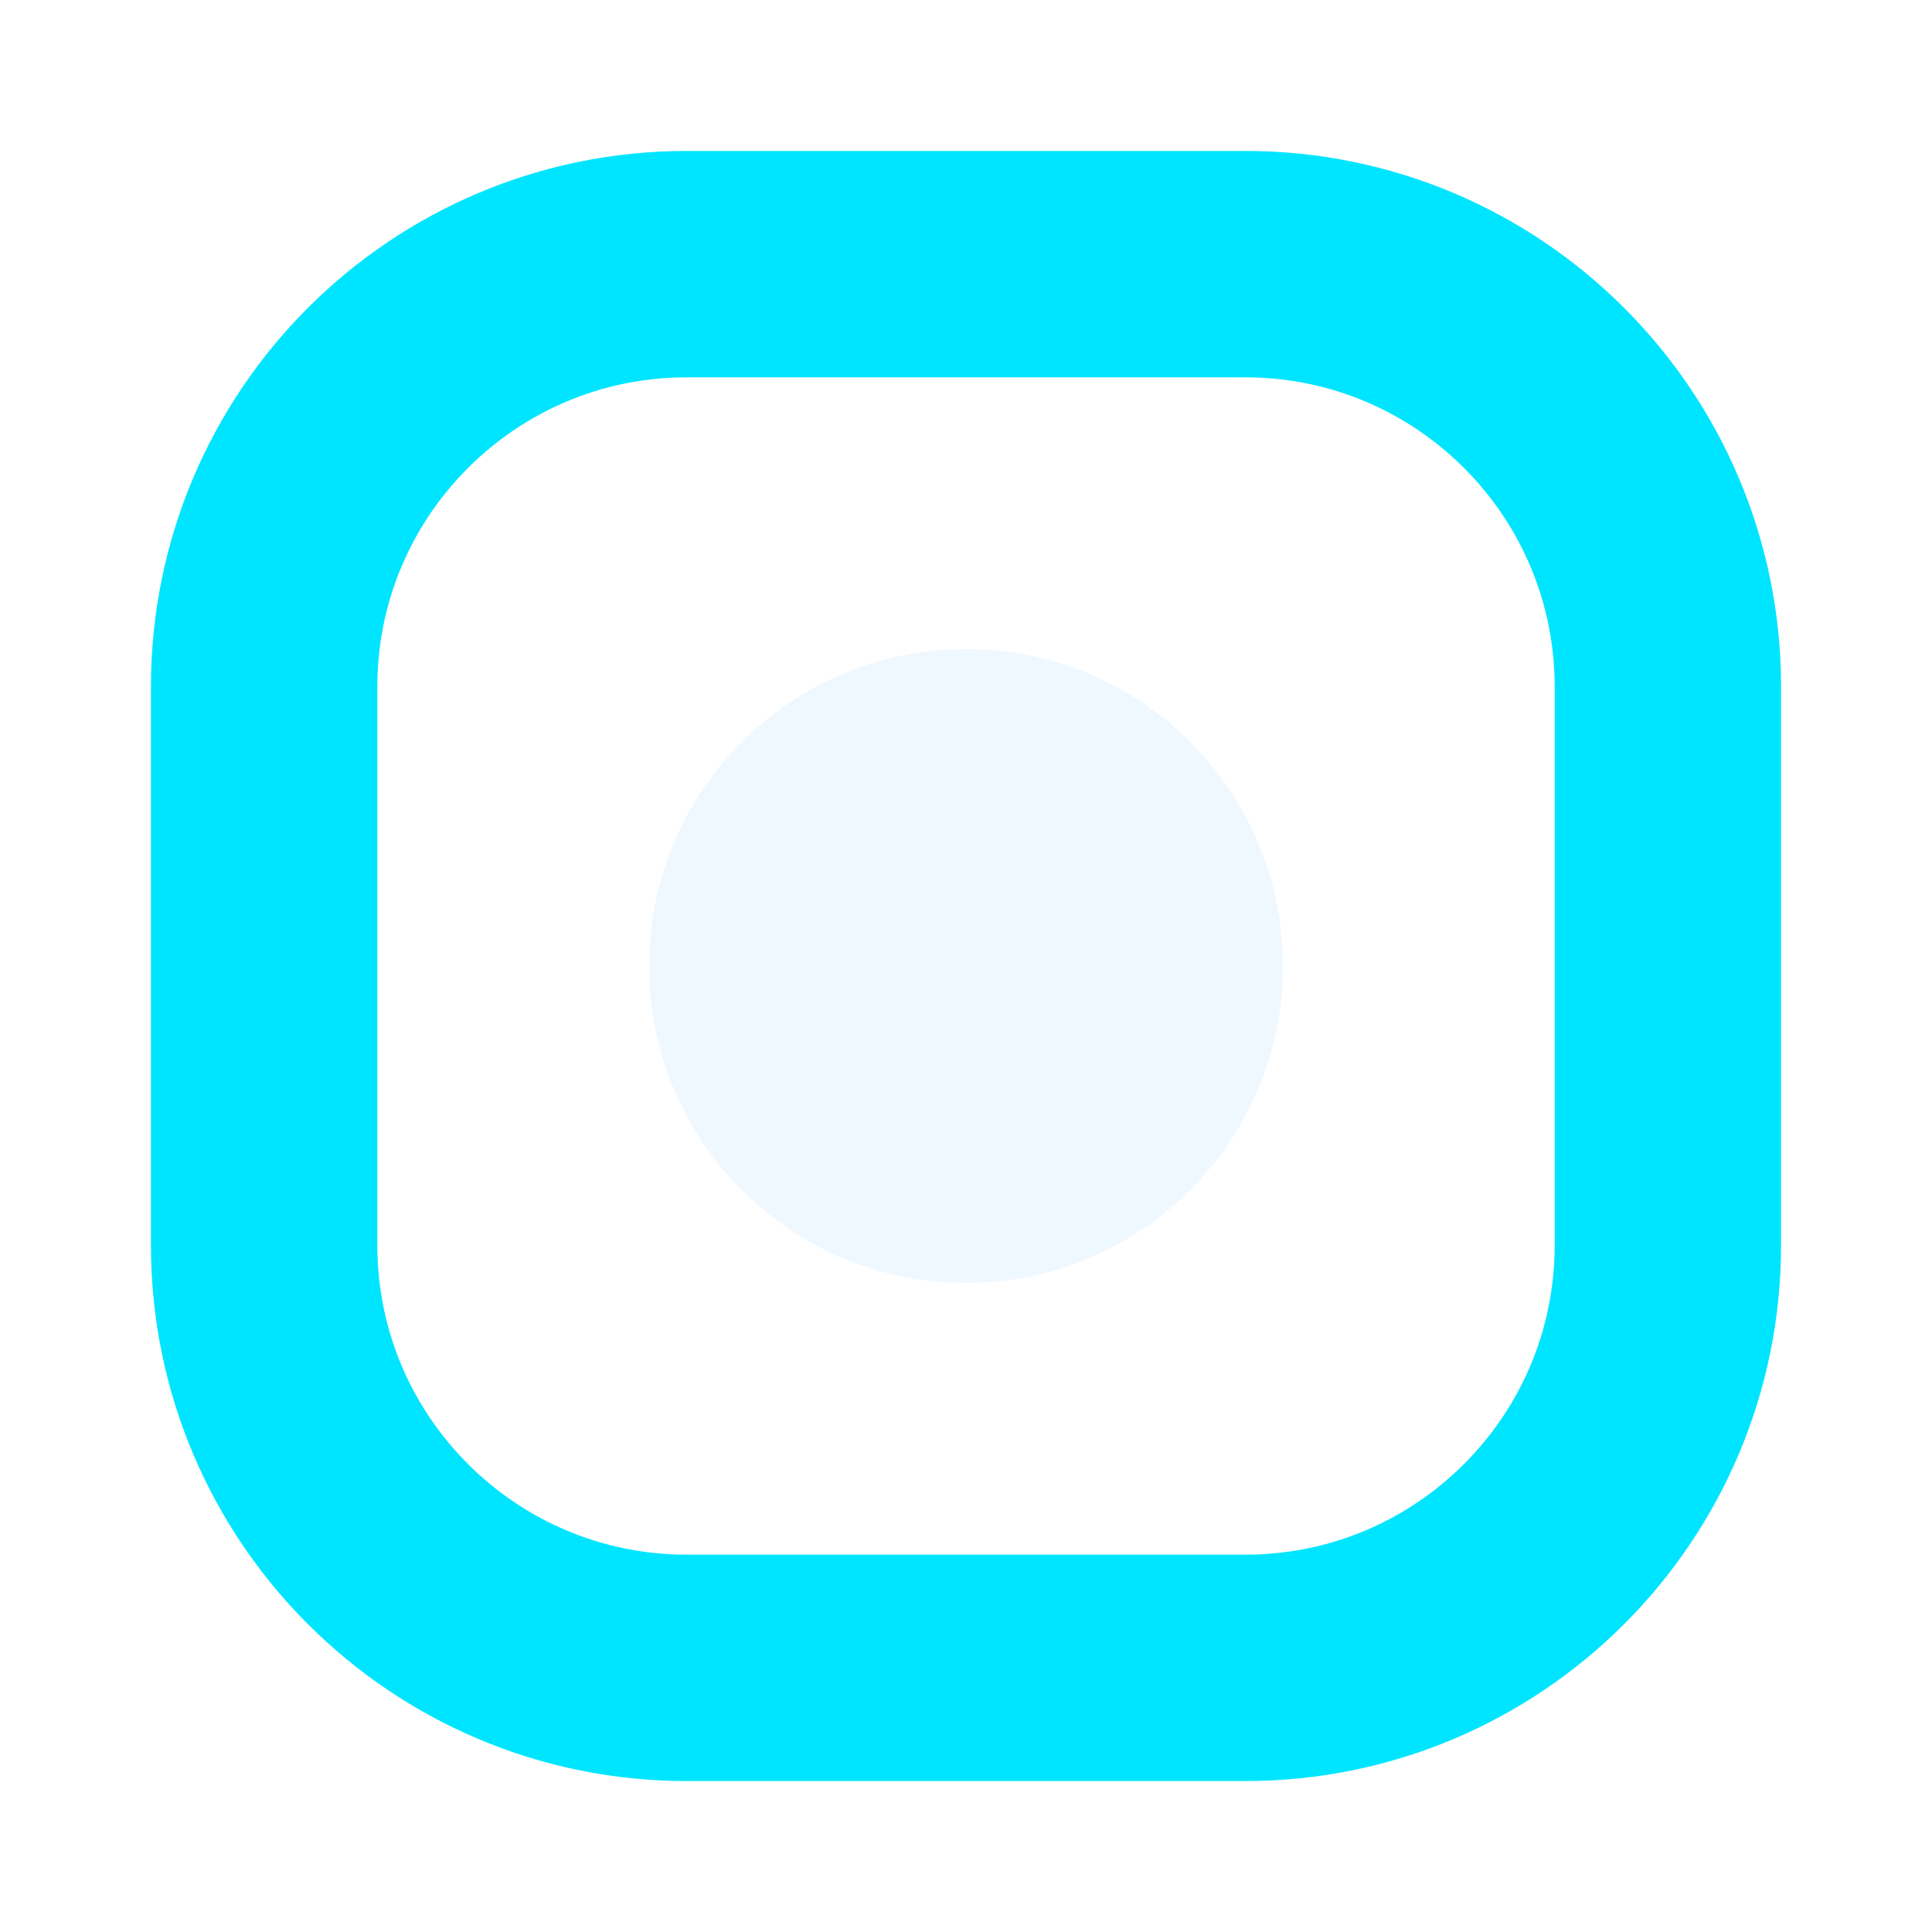
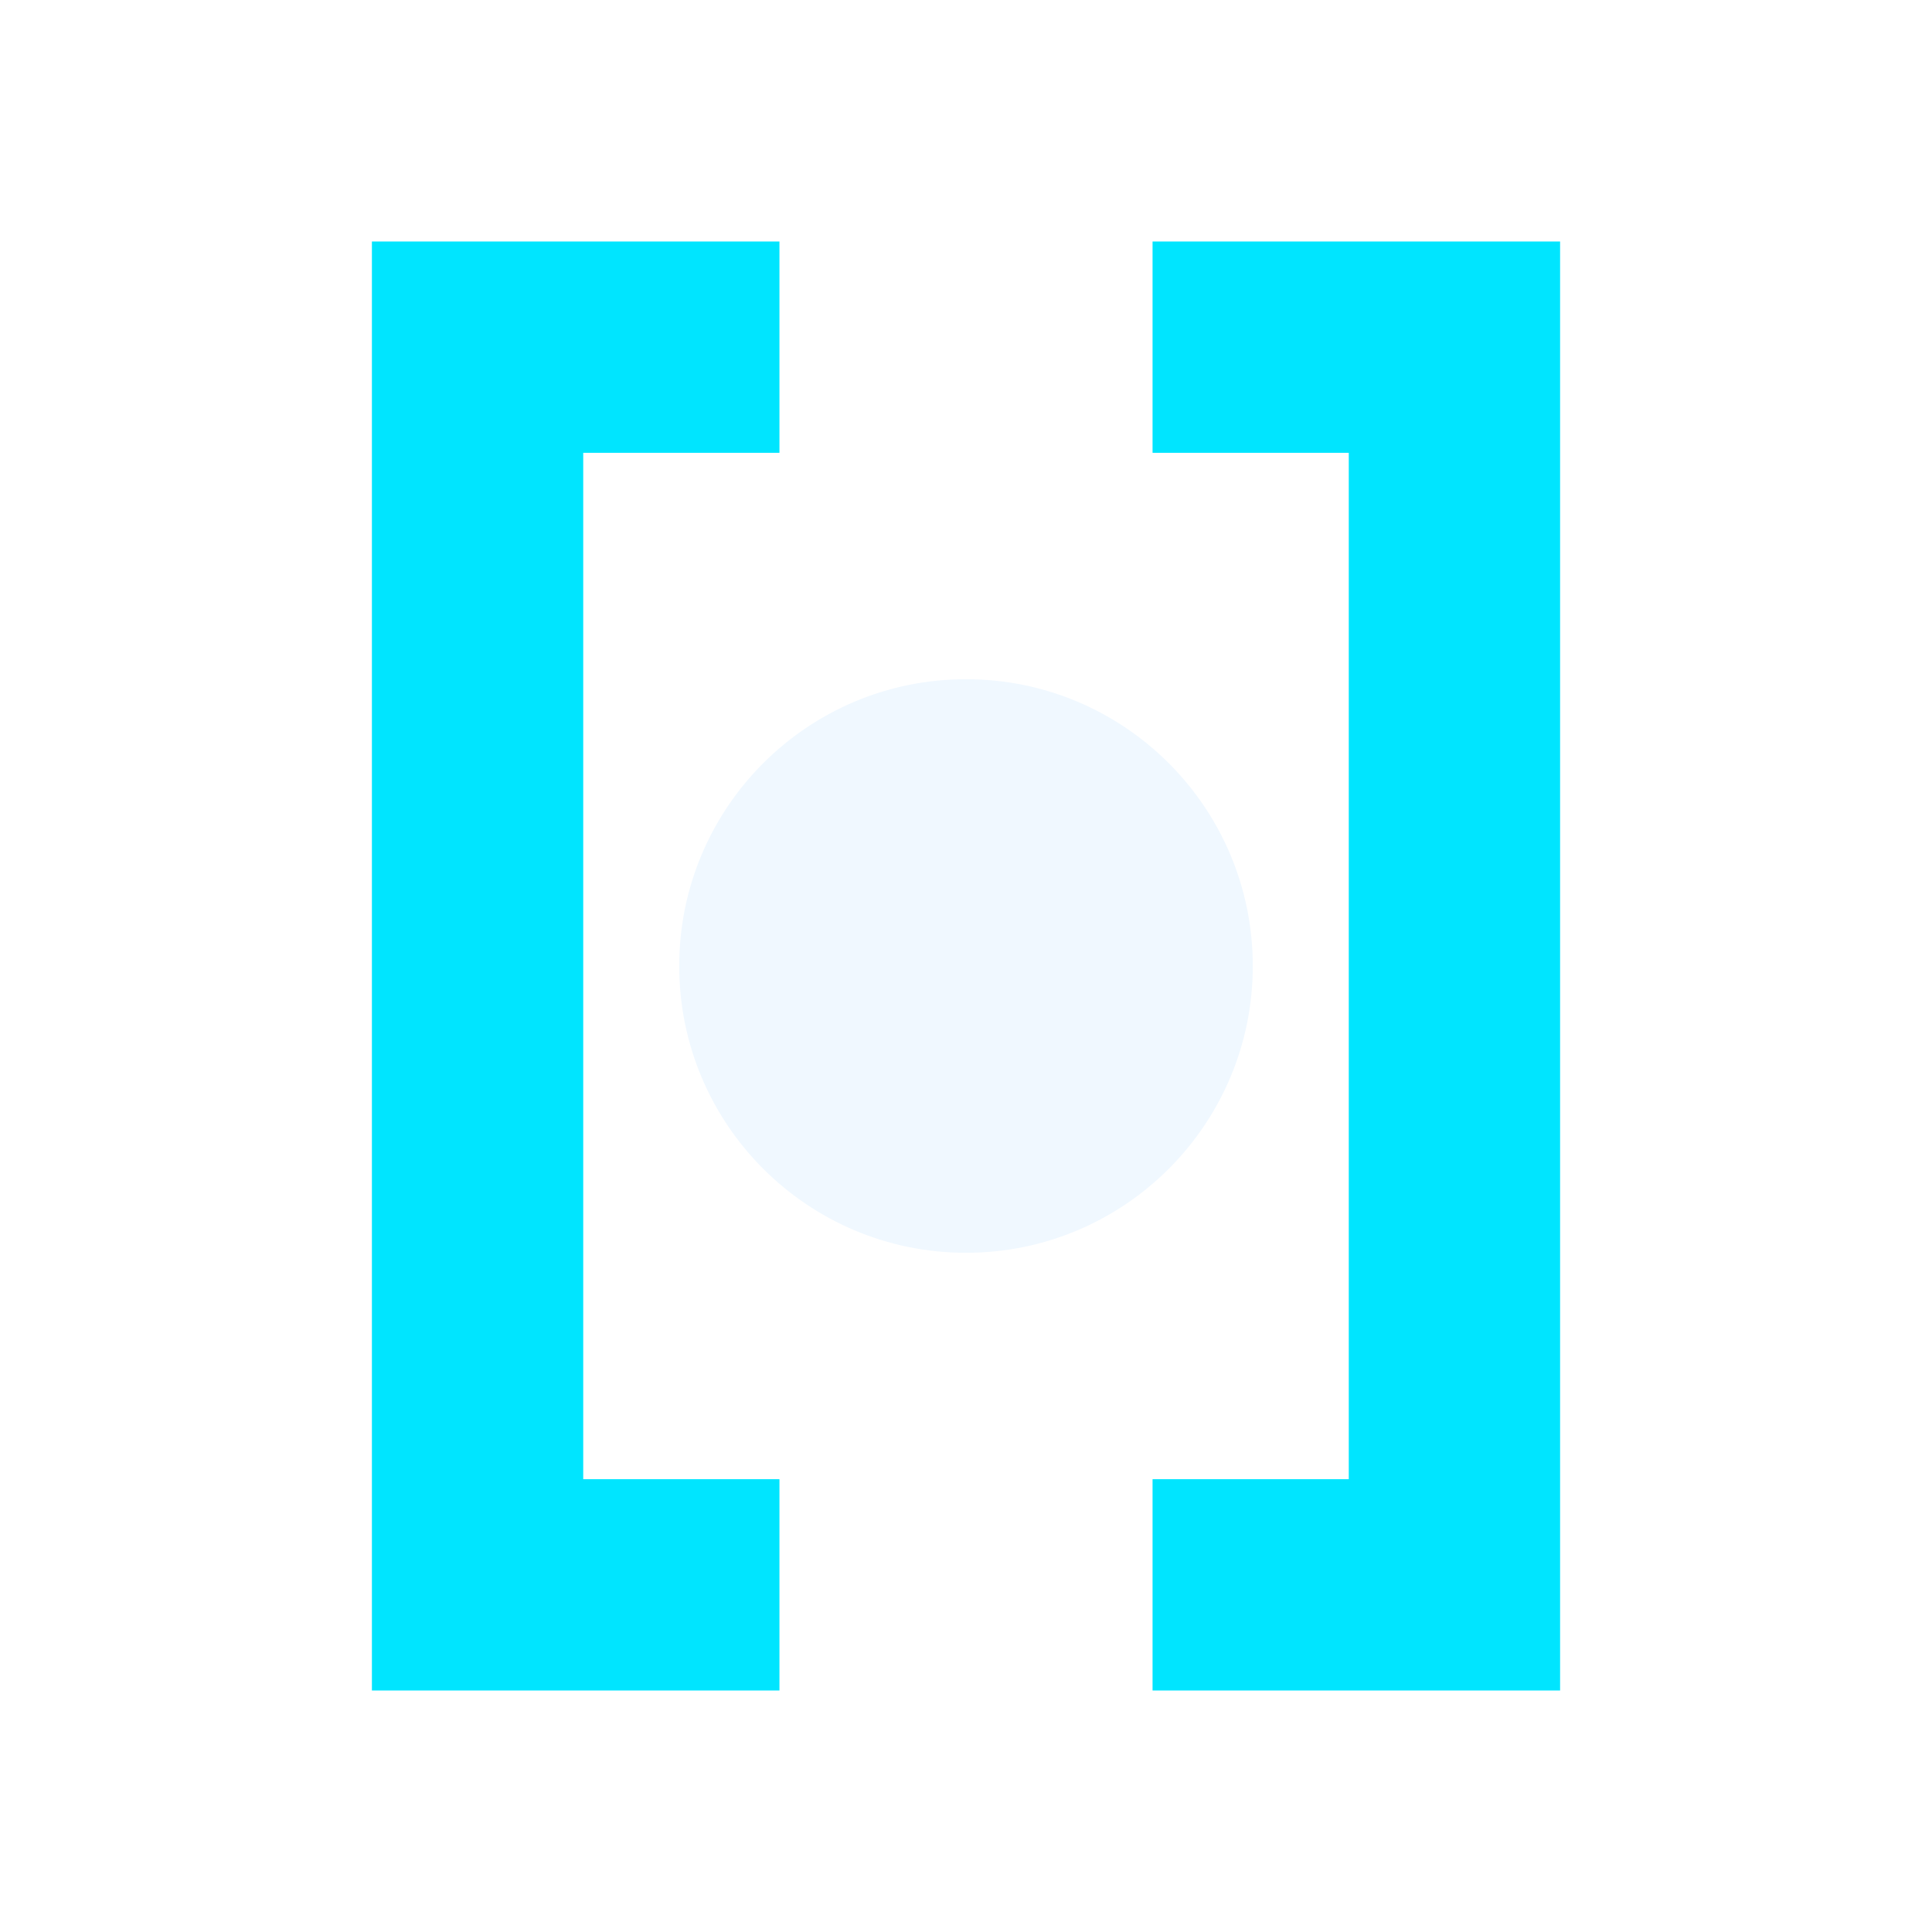
<svg xmlns="http://www.w3.org/2000/svg" role="img" aria-label="SOAT" viewBox="0 0 64 64">
-   <rect x="8.75" y="8.75" width="46.5" height="46.5" rx="14" fill="none" stroke="#00e5ff" stroke-width="7.5" />
-   <circle cx="32" cy="32" r="10.5" fill="#f0f8ff" />
+   <path d="M25.82 8 H12.32 V56 H25.82 V49 H19.32 V15 H25.82 Z" fill="#00e5ff" />
+   <path d="M38.18 8 H51.68 V56 H38.18 V49 H44.68 V15 H38.18 Z" fill="#00e5ff" />
+   <circle cx="32.0" cy="32.0" r="9.5" fill="#f0f8ff" />
</svg>
